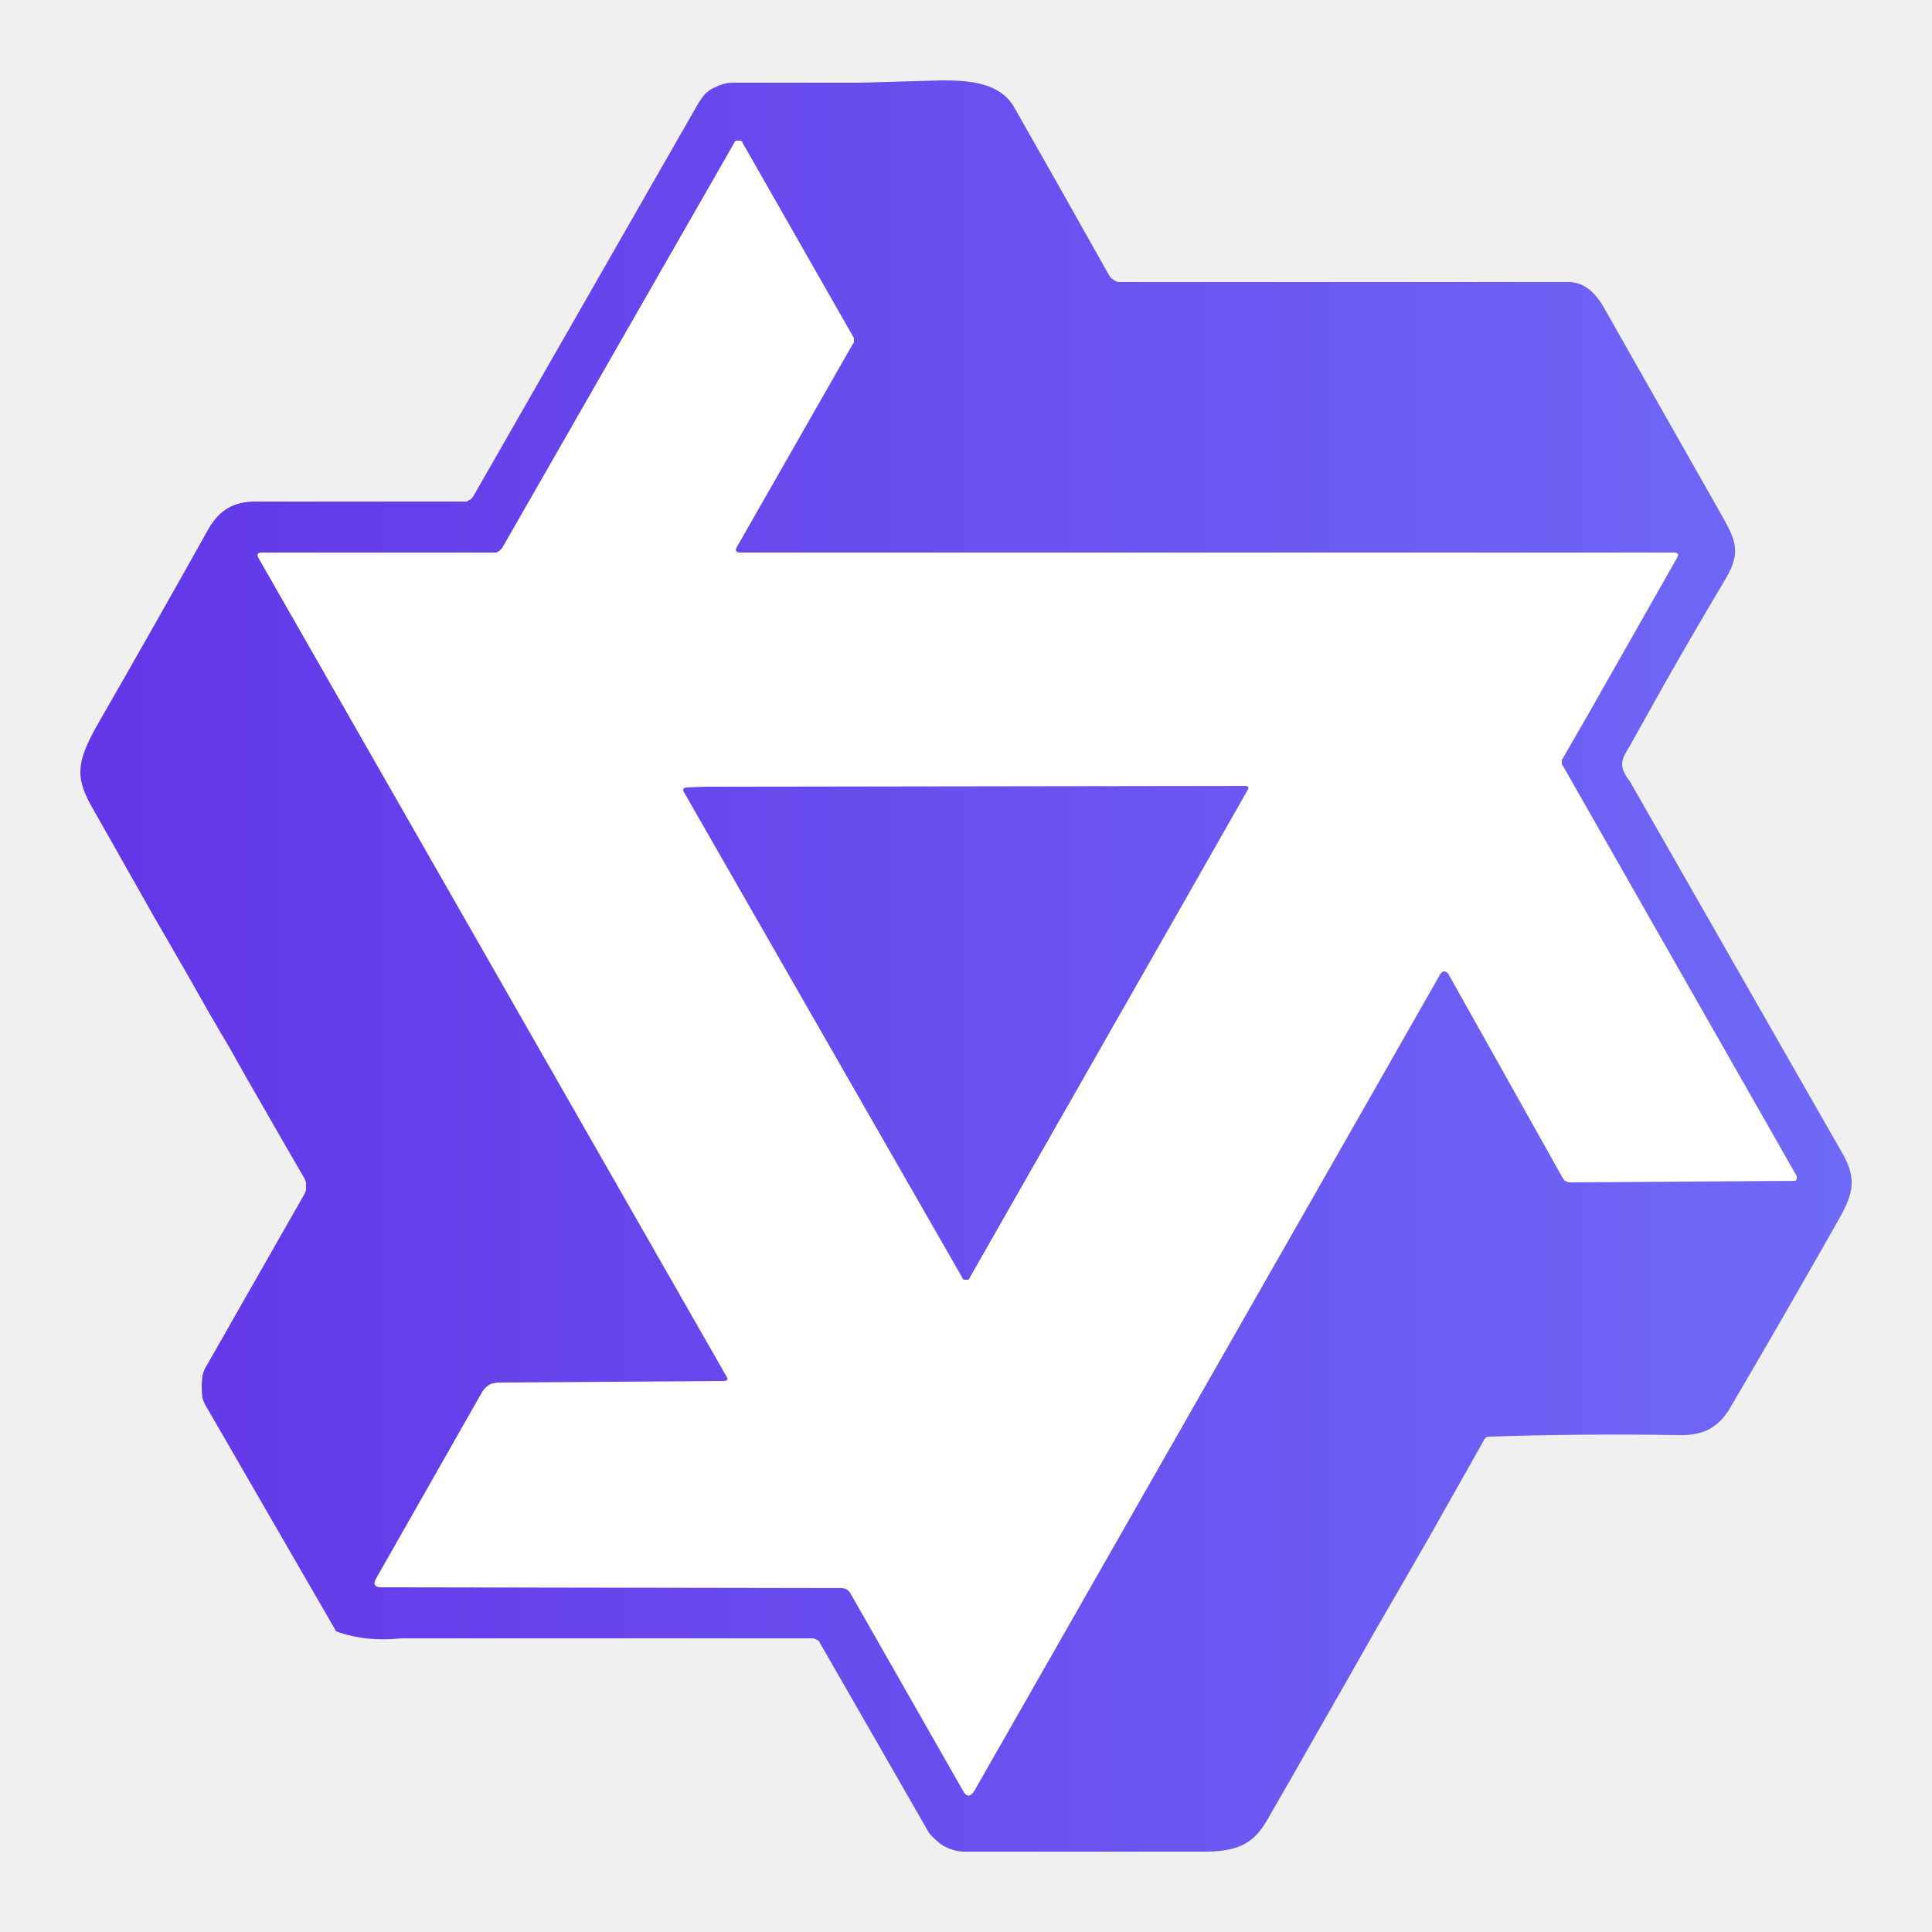
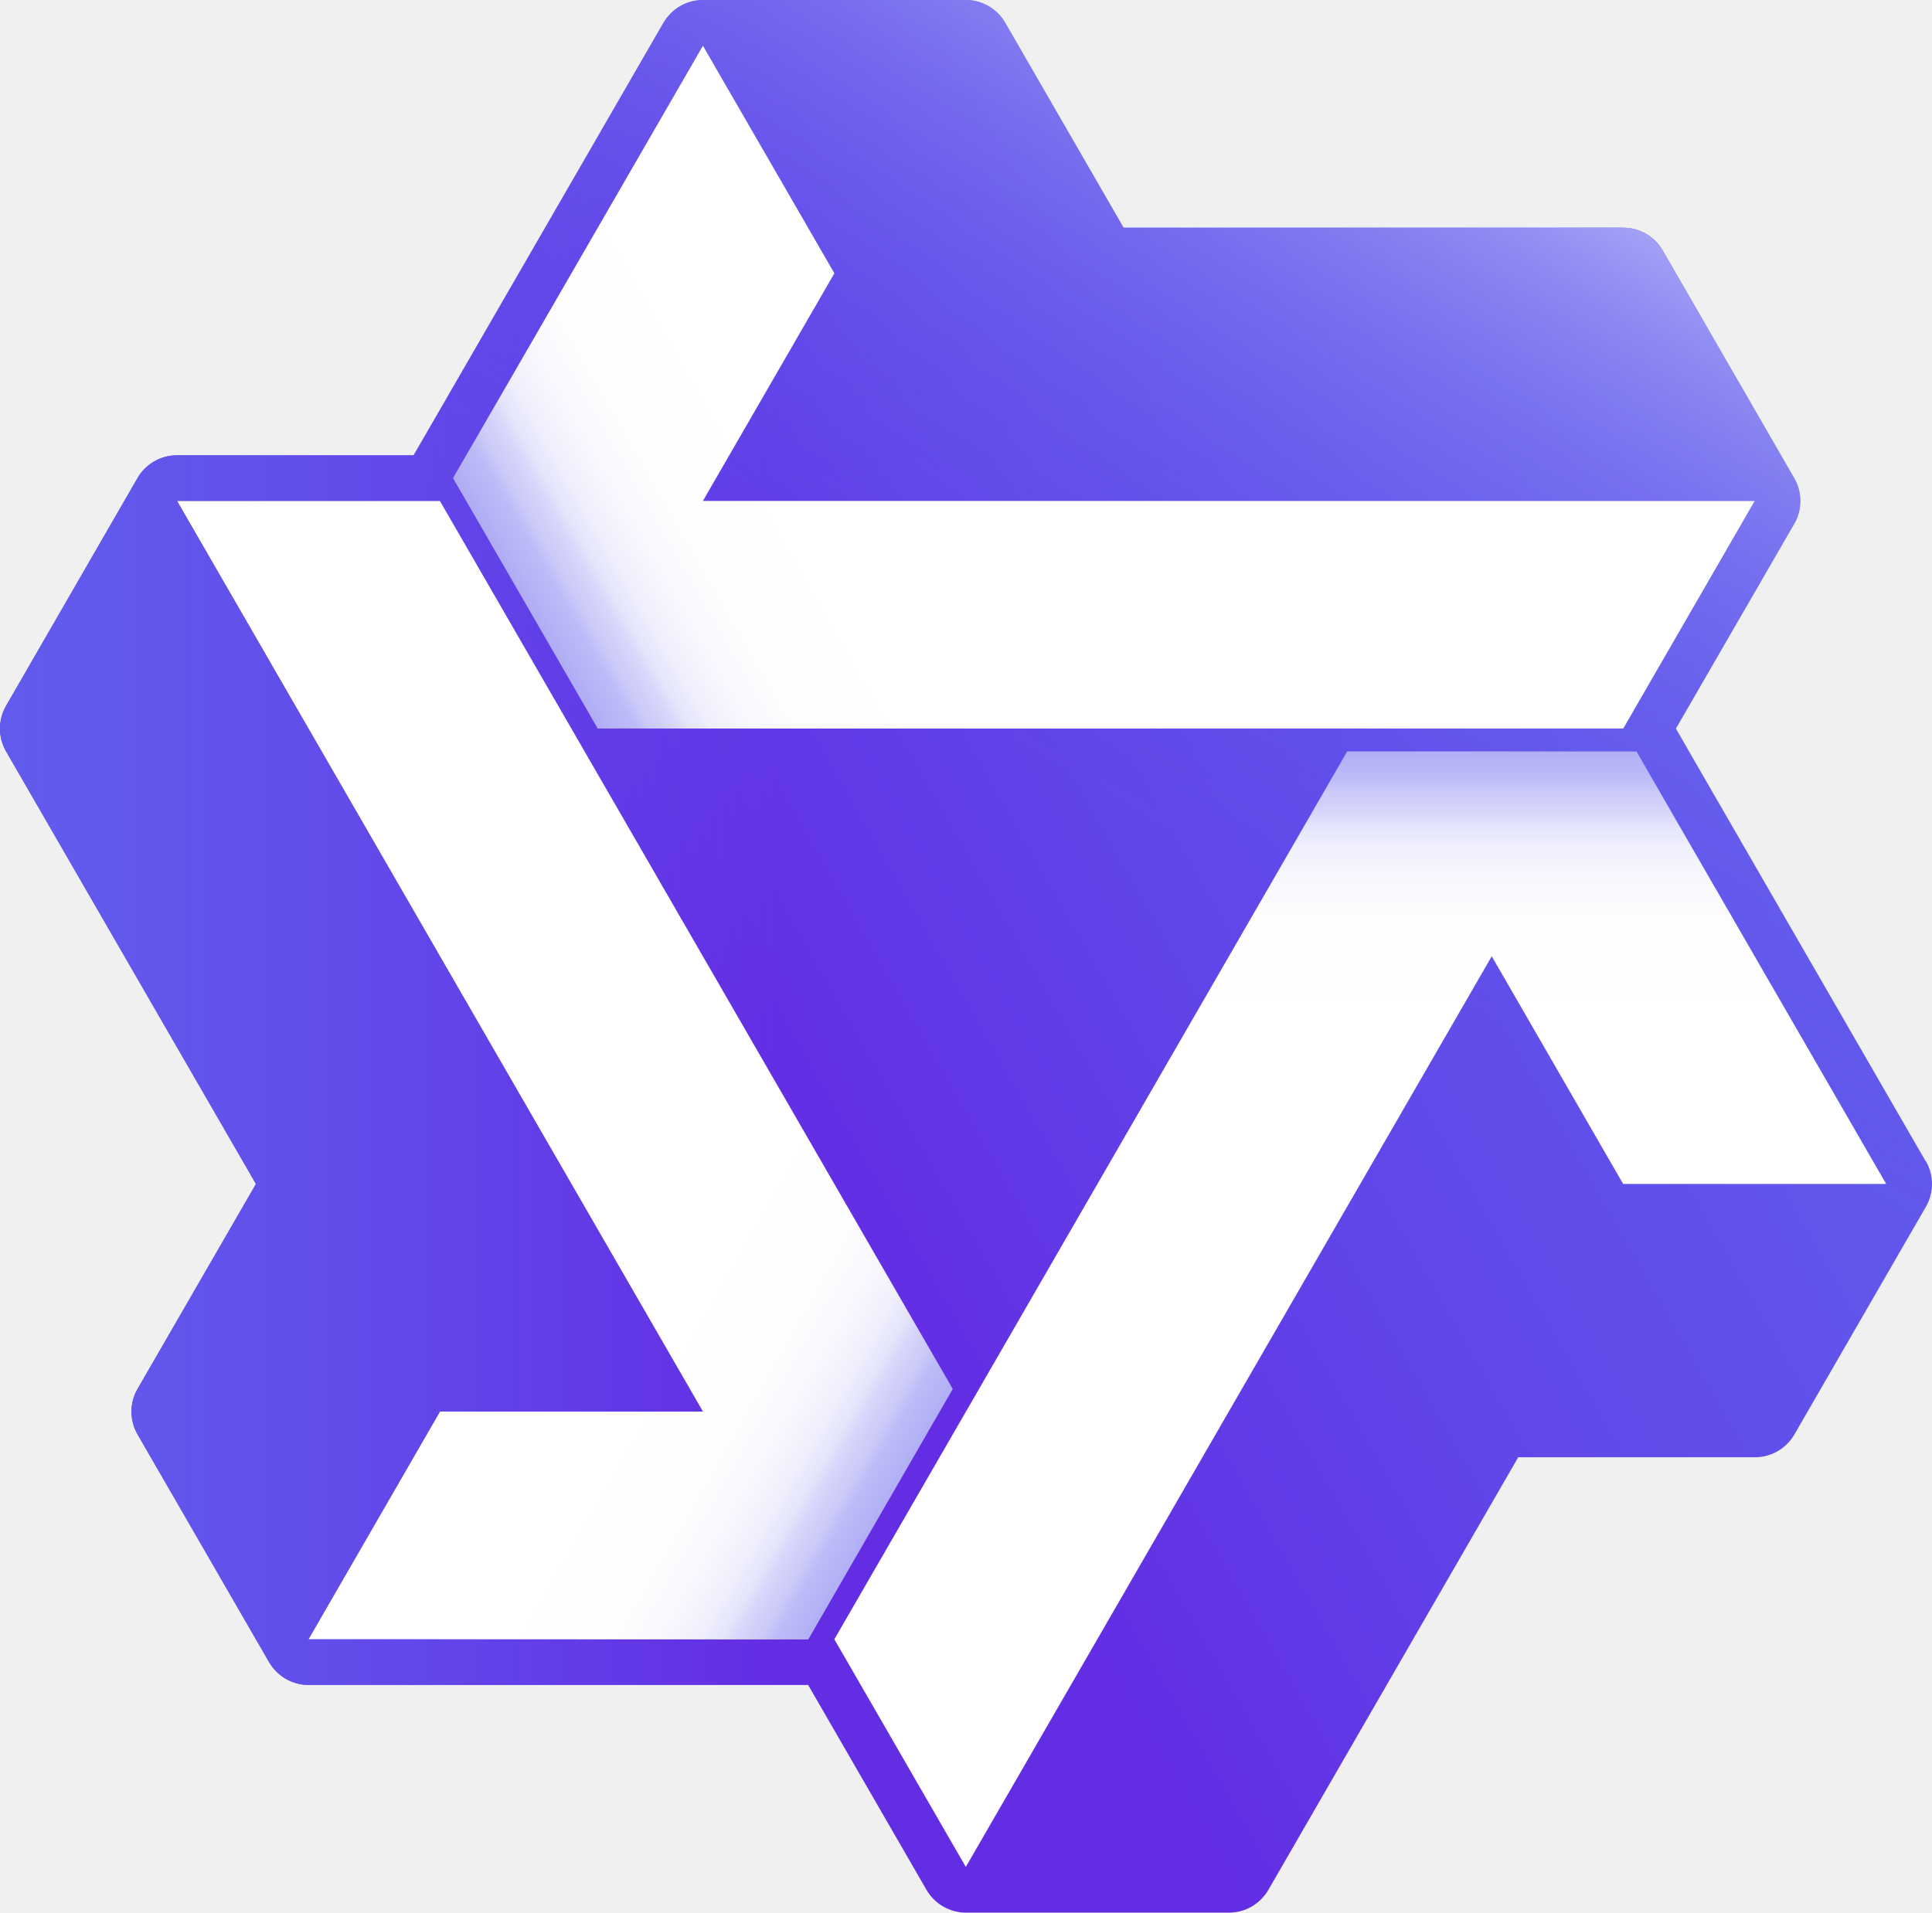
- <svg xmlns="http://www.w3.org/2000/svg" viewBox="0 0 250 250" width="250" height="250">
+ <svg xmlns="http://www.w3.org/2000/svg" fill="none" version="1.1" viewBox="0 0 330.276 327.062">
  <defs>
-     <linearGradient id="a" gradientUnits="userSpaceOnUse" />
-     <linearGradient id="b" x2="1" href="#a" gradientTransform="matrix(229.168 0 0 229.169 10.412 10.415)">
-       <stop stop-color="#6336e7" />
-       <stop offset="1" stop-color="#6f69f7" />
+     <linearGradient x1="0.106" y1="0.983" x2="1.013" y2="0.709" id="master_svg0_162_1561">
+       <stop offset="0%" stop-color="#615CED" stop-opacity="0.5" />
+       <stop offset="0%" stop-color="#6964ED" stop-opacity="0.53" />
+       <stop offset="1%" stop-color="#8884F1" stop-opacity="0.62" />
+       <stop offset="3%" stop-color="#A4A2F4" stop-opacity="0.72" />
+       <stop offset="4%" stop-color="#BDBBF7" stop-opacity="0.79" />
+       <stop offset="6%" stop-color="#D2D0F9" stop-opacity="0.86" />
+       <stop offset="7%" stop-color="#E2E1FB" stop-opacity="0.91" />
+       <stop offset="9%" stop-color="#EFEFFD" stop-opacity="0.95" />
+       <stop offset="12%" stop-color="#F8F8FE" stop-opacity="0.98" />
+       <stop offset="15%" stop-color="#FDFDFE" stop-opacity="1" />
+       <stop offset="25%" stop-color="#FFFFFF" stop-opacity="1" />
+     </linearGradient>
+     <linearGradient x1="0.992" y1="0.79" x2="0.025" y2="-0.029" id="master_svg1_162_1554">
+       <stop offset="0%" stop-color="#615CED" stop-opacity="0.5" />
+       <stop offset="0%" stop-color="#6964ED" stop-opacity="0.53" />
+       <stop offset="1%" stop-color="#8884F1" stop-opacity="0.62" />
+       <stop offset="3%" stop-color="#A4A2F4" stop-opacity="0.72" />
+       <stop offset="4%" stop-color="#BDBBF7" stop-opacity="0.79" />
+       <stop offset="6%" stop-color="#D2D0F9" stop-opacity="0.86" />
+       <stop offset="7%" stop-color="#E2E1FB" stop-opacity="0.91" />
+       <stop offset="9%" stop-color="#EFEFFD" stop-opacity="0.95" />
+       <stop offset="12%" stop-color="#F8F8FE" stop-opacity="0.98" />
+       <stop offset="15%" stop-color="#FDFDFE" stop-opacity="1" />
+       <stop offset="25%" stop-color="#FFFFFF" stop-opacity="1" />
+     </linearGradient>
+     <linearGradient x1="0.5" y1="0" x2="0.5" y2="1" id="master_svg2_162_1568">
+       <stop offset="0%" stop-color="#615CED" stop-opacity="0.5" />
+       <stop offset="0%" stop-color="#6964ED" stop-opacity="0.53" />
+       <stop offset="1%" stop-color="#8884F1" stop-opacity="0.62" />
+       <stop offset="3%" stop-color="#A4A2F4" stop-opacity="0.72" />
+       <stop offset="4%" stop-color="#BDBBF7" stop-opacity="0.79" />
+       <stop offset="6%" stop-color="#D2D0F9" stop-opacity="0.86" />
+       <stop offset="7%" stop-color="#E2E1FB" stop-opacity="0.91" />
+       <stop offset="9%" stop-color="#EFEFFD" stop-opacity="0.95" />
+       <stop offset="12%" stop-color="#F8F8FE" stop-opacity="0.98" />
+       <stop offset="15%" stop-color="#FDFDFE" stop-opacity="1" />
+       <stop offset="25%" stop-color="#FFFFFF" stop-opacity="1" />
+     </linearGradient>
+     <linearGradient x1="0.929" y1="0.25" x2="0.067" y2="0.743" id="master_svg3_162_1558">
+       <stop offset="0%" stop-color="#615CED" stop-opacity="1" />
+       <stop offset="17%" stop-color="#6156EC" stop-opacity="1" />
+       <stop offset="38%" stop-color="#6147E9" stop-opacity="1" />
+       <stop offset="61%" stop-color="#622FE4" stop-opacity="1" />
+       <stop offset="62%" stop-color="#632DE4" stop-opacity="1" />
+     </linearGradient>
+     <linearGradient x1="0" y1="0.5" x2="1" y2="0.5" id="master_svg4_162_1572">
+       <stop offset="0%" stop-color="#615CED" stop-opacity="1" />
+       <stop offset="4%" stop-color="#615CED" stop-opacity="0.96" />
+       <stop offset="9%" stop-color="#615CED" stop-opacity="0.86" />
+       <stop offset="17%" stop-color="#615CED" stop-opacity="0.69" />
+       <stop offset="25%" stop-color="#615CED" stop-opacity="0.46" />
+       <stop offset="35%" stop-color="#615CED" stop-opacity="0.16" />
+       <stop offset="40%" stop-color="#615CED" stop-opacity="0" />
+     </linearGradient>
+     <linearGradient x1="0.75" y1="0.063" x2="0.243" y2="0.933" id="master_svg5_162_1565">
+       <stop offset="0%" stop-color="#A7A5F6" stop-opacity="1" />
+       <stop offset="5%" stop-color="#9895F4" stop-opacity="0.79" />
+       <stop offset="12%" stop-color="#8784F1" stop-opacity="0.55" />
+       <stop offset="19%" stop-color="#7975F0" stop-opacity="0.35" />
+       <stop offset="25%" stop-color="#6F6AEE" stop-opacity="0.2" />
+       <stop offset="31%" stop-color="#6762ED" stop-opacity="0.09" />
+       <stop offset="36%" stop-color="#625DED" stop-opacity="0.02" />
+       <stop offset="40%" stop-color="#615CED" stop-opacity="0" />
    </linearGradient>
  </defs>
-   <path d="M 94.761 13.648 L 62.647 67.408 L 29.291 68.65 L 60.013 162.865 L 40.889 197.927 L 49.54 209.538 L 108.736 210.677 L 124.673 236.404 L 196.846 167.191 L 235.322 155.352 L 206.408 98.661 L 221.89 73.389 Z" fill="white" />
-   <path d="M131.3 14q6.1 10.7 12.2 21.6.1.2.3.4.2.1.4.3.2.1.5.2H203q2.7 0 4.6 3.4l15.2 26.8c2 3.5 2.5 5 .2 8.7q-4 6.7-7.9 13.6l-3.8 6.8c-1.1 2.1-2.3 2.9-.4 5.3l27.6 48.3c1.8 3.2 1.2 5.2-.4 8.1q-6.9 12.2-14 24.3c-1.6 2.9-3.6 4-7 3.9q-12.2-.2-24.3.2h-.2q-.2 0-.3.1l-.2.2q-.1.1-.1.2l-7 12.4q-3.5 6.1-7.1 12.3-3.5 6.2-7 12.3-3.5 6.2-7.1 12.4c-1.8 3-4 3.7-7.5 3.8h-31.5q-.7 0-1.4-.2t-1.4-.6q-.6-.4-1.1-.9-.6-.5-.9-1.1l-13.9-24.2q-.1-.2-.2-.3t-.2-.1q-.1-.1-.2-.1-.2-.1-.3-.1H51.9q-4.5.5-8.4-.9l-16.7-28.9q-.4-.6-.6-1.3-.1-.7-.1-1.5 0-.7.1-1.4.2-.8.6-1.4l12.6-22.1q.1-.2.2-.5v-1q-.1-.3-.2-.5-2.5-4.3-4.9-8.5-2.5-4.3-4.9-8.6-2.5-4.2-4.9-8.5-2.4-4.2-4.9-8.5l-8.2-14.5c-1.7-3.3-1.8-5.2 1-10.1Q19.9 81.1 27 68.4c1.4-2.4 3.2-3.5 6.1-3.5h27.3q.2-.1.3-.2.2 0 .3-.2l.2-.2 29.2-51q.4-.6.8-1.1.5-.5 1.1-.8t1.2-.5q.7-.2 1.3-.2h16.5l10.6-.3c3.6 0 7.6.3 9.4 3.6m-35.8 4.2h-.3q0 .1-.1.1-.1.1-.1.2L65.1 70.7q-.1.2-.2.3l-.3.3-.4.2H33.9q-.9 0-.4.8L94 178.1q.4.6-.4.6l-29.1.2q-.3 0-.6.1-.3 0-.6.2t-.5.4-.4.5l-13.7 24.1q-.7 1.2.7 1.2l59.5.1q.7 0 1.1.6l14.6 25.6q.7 1.3 1.5 0l52.1-91.3 8.2-14.4.2-.2q.1-.1.3-.1.1 0 .3.1l.2.2 14.8 26.4q.1.1.2.3.1.1.3.2.1 0 .3.1h.3l28.8-.2h.2l.1-.1.1-.1v-.4l-30.2-53q-.1-.1-.2-.3v-.6q.1-.1.2-.3l3-5.2L217 72.2q.4-.7-.4-.7H95.8q-.9 0-.4-.8l14.9-26.1q.1-.1.2-.3v-.6q-.1-.1-.2-.3L96.1 18.5q0-.1-.1-.2-.1 0-.1-.1zm65.6 83.5q.7 0 .3.6l-8.7 15.3-27.2 47.7q0 .1-.1.2l-.1.1h-.6l-.1-.1q-.1-.1-.1-.2l-36-62.8q-.3-.5.3-.6l2.3-.1z" style="fill:url(#b)" />
+   <g>
+     <g>
+       <g>
+         <path d="M120.168,7.799L142.645,46.732L120.168,85.665L299.984,85.665L277.507,124.582L102.184,124.582L77.445,81.766L120.168,7.799Z" fill="#FFFFFF" fill-opacity="1" />
+       </g>
+       <g>
+         <path d="M30.26,85.65L75.214,85.65L162.86,237.498L138.137,280.331L52.737,280.3L75.214,241.367L120.168,241.382L30.26,85.65Z" fill="#FFFFFF" fill-opacity="1" />
+       </g>
+       <g>
+         <path d="M142.63,280.299L165.107,319.232L255.015,163.516L277.476,202.449L322.446,202.449L279.754,128.482L230.307,128.498L142.63,280.299Z" fill="#FFFFFF" fill-opacity="1" />
+       </g>
+       <g>
+         <path d="M120.168,7.799L142.645,46.732L120.168,85.665L299.984,85.665L277.507,124.582L102.184,124.582L77.445,81.766L120.168,7.799Z" fill="url(#master_svg0_162_1561)" fill-opacity="1" />
+       </g>
+       <g>
+         <path d="M52.737,280.315L75.214,241.382L120.168,241.382L30.26,85.665L75.199,85.665L162.86,237.498L138.137,280.33L52.737,280.315Z" fill="url(#master_svg1_162_1554)" fill-opacity="1" />
+       </g>
+       <g>
+         <path d="M322.461,202.449L277.491,202.449L255.03,163.516L165.122,319.248L142.645,280.33L230.307,128.498L279.753,128.482L322.461,202.449Z" fill="url(#master_svg2_162_1568)" fill-opacity="1" />
+       </g>
+       <g>
+         <path d="M329.184,198.549L290.984,132.382L286.492,124.583L306.722,89.565C307.424,88.364,307.767,87.022,307.767,85.665C307.767,84.308,307.424,82.967,306.722,81.766L284.245,42.833C283.543,41.632,282.561,40.664,281.391,39.978C280.237,39.307,278.88,38.933,277.491,38.933L192.076,38.933L171.845,3.9C170.457,1.497,167.883,0,165.107,0L120.153,0C118.764,0,117.423,0.374,116.269,1.045C115.099,1.716,114.116,2.699,113.414,3.9L75.199,70.083L70.707,77.851L30.245,77.851C28.857,77.851,27.515,78.225,26.361,78.896C25.191,79.566,24.193,80.549,23.506,81.75L1.045,120.683C0.343,121.884,0,123.226,0,124.583C0,125.94,0.343,127.281,1.045,128.483L43.753,202.449L23.522,237.483C22.82,238.684,22.477,240.025,22.477,241.382C22.477,242.739,22.82,244.081,23.522,245.282L45.999,284.215C46.701,285.416,47.684,286.383,48.853,287.069C50.023,287.74,51.365,288.114,52.753,288.114L138.153,288.114L158.384,323.148C159.772,325.55,162.346,327.032,165.122,327.047L210.076,327.047C211.464,327.047,212.806,326.673,213.976,326.002C215.13,325.331,216.128,324.349,216.83,323.148L259.538,249.181L300,249.181C301.388,249.181,302.729,248.807,303.899,248.136C305.053,247.465,306.052,246.483,306.754,245.282L329.231,206.349C329.932,205.147,330.276,203.806,330.276,202.449C330.276,201.092,329.932,199.75,329.231,198.549L329.184,198.549ZM120.168,7.799L142.645,46.732L120.168,85.65L299.984,85.65L277.507,124.567L102.184,124.567L77.445,81.75L120.168,7.799ZM138.137,280.331L52.737,280.299L75.214,241.366L120.168,241.366L30.26,85.65L75.214,85.65L97.691,124.583L162.86,237.498L138.153,280.331L138.137,280.331ZM277.476,202.449L255.014,163.516L165.107,319.232L142.63,280.299L165.122,241.382L230.307,128.498L279.753,128.498L322.445,202.449L277.476,202.449Z" fill="url(#master_svg3_162_1558)" fill-opacity="1" />
+       </g>
+       <g>
+         <path d="M329.184,198.549L290.984,132.382L286.492,124.583L306.722,89.565C307.424,88.364,307.767,87.022,307.767,85.665C307.767,84.308,307.424,82.967,306.722,81.766L284.245,42.833C283.543,41.632,282.561,40.664,281.391,39.978C280.237,39.307,278.88,38.933,277.491,38.933L192.076,38.933L171.845,3.9C170.457,1.497,167.883,0,165.107,0L120.153,0C118.764,0,117.423,0.374,116.269,1.045C115.099,1.716,114.116,2.699,113.414,3.9L75.199,70.083L70.707,77.851L30.245,77.851C28.857,77.851,27.515,78.225,26.361,78.896C25.191,79.566,24.193,80.549,23.506,81.75L1.045,120.683C0.343,121.884,0,123.226,0,124.583C0,125.94,0.343,127.281,1.045,128.483L43.753,202.449L23.522,237.483C22.82,238.684,22.477,240.025,22.477,241.382C22.477,242.739,22.82,244.081,23.522,245.282L45.999,284.215C46.701,285.416,47.684,286.383,48.853,287.069C50.023,287.74,51.365,288.114,52.753,288.114L138.153,288.114L158.384,323.148C159.772,325.55,162.346,327.032,165.122,327.047L210.076,327.047C211.464,327.047,212.806,326.673,213.976,326.002C215.13,325.331,216.128,324.349,216.83,323.148L259.538,249.181L300,249.181C301.388,249.181,302.729,248.807,303.899,248.136C305.053,247.465,306.052,246.483,306.754,245.282L329.231,206.349C329.932,205.147,330.276,203.806,330.276,202.449C330.276,201.092,329.932,199.75,329.231,198.549L329.184,198.549ZM120.168,7.799L142.645,46.732L120.168,85.65L299.984,85.65L277.507,124.567L102.184,124.567L77.445,81.75L120.168,7.799ZM138.137,280.331L52.737,280.299L75.214,241.366L120.168,241.366L30.26,85.65L75.214,85.65L97.691,124.583L162.86,237.498L138.153,280.331L138.137,280.331ZM277.476,202.449L255.014,163.516L165.107,319.232L142.63,280.299L165.122,241.382L230.307,128.498L279.753,128.498L322.445,202.449L277.476,202.449Z" fill="url(#master_svg4_162_1572)" fill-opacity="1" />
+       </g>
+       <g>
+         <path d="M329.184,198.549L290.984,132.382L286.492,124.583L306.722,89.565C307.424,88.364,307.767,87.022,307.767,85.665C307.767,84.308,307.424,82.967,306.722,81.766L284.245,42.833C283.543,41.632,282.561,40.664,281.391,39.978C280.237,39.307,278.88,38.933,277.491,38.933L192.076,38.933L171.845,3.9C170.457,1.497,167.883,0,165.107,0L120.153,0C118.764,0,117.423,0.374,116.269,1.045C115.099,1.716,114.116,2.699,113.414,3.9L75.199,70.083L70.707,77.851L30.245,77.851C28.857,77.851,27.515,78.225,26.361,78.896C25.191,79.566,24.193,80.549,23.506,81.75L1.045,120.683C0.343,121.884,0,123.226,0,124.583C0,125.94,0.343,127.281,1.045,128.483L43.753,202.449L23.522,237.483C22.82,238.684,22.477,240.025,22.477,241.382C22.477,242.739,22.82,244.081,23.522,245.282L45.999,284.215C46.701,285.416,47.684,286.383,48.853,287.069C50.023,287.74,51.365,288.114,52.753,288.114L138.153,288.114L158.384,323.148C159.772,325.55,162.346,327.032,165.122,327.047L210.076,327.047C211.464,327.047,212.806,326.673,213.976,326.002C215.13,325.331,216.128,324.349,216.83,323.148L259.538,249.181L300,249.181C301.388,249.181,302.729,248.807,303.899,248.136C305.053,247.465,306.052,246.483,306.754,245.282L329.231,206.349C329.932,205.147,330.276,203.806,330.276,202.449C330.276,201.092,329.932,199.75,329.231,198.549L329.184,198.549ZM120.168,7.799L142.645,46.732L120.168,85.65L299.984,85.65L277.507,124.567L102.184,124.567L77.445,81.75L120.168,7.799ZM138.137,280.331L52.737,280.299L75.214,241.366L120.168,241.366L30.26,85.65L75.214,85.65L97.691,124.583L162.86,237.498L138.153,280.331L138.137,280.331ZM277.476,202.449L255.014,163.516L165.107,319.232L142.63,280.299L165.122,241.382L230.307,128.498L279.753,128.498L322.445,202.449L277.476,202.449Z" fill="url(#master_svg5_162_1565)" fill-opacity="1" />
+       </g>
+     </g>
+   </g>
</svg>
